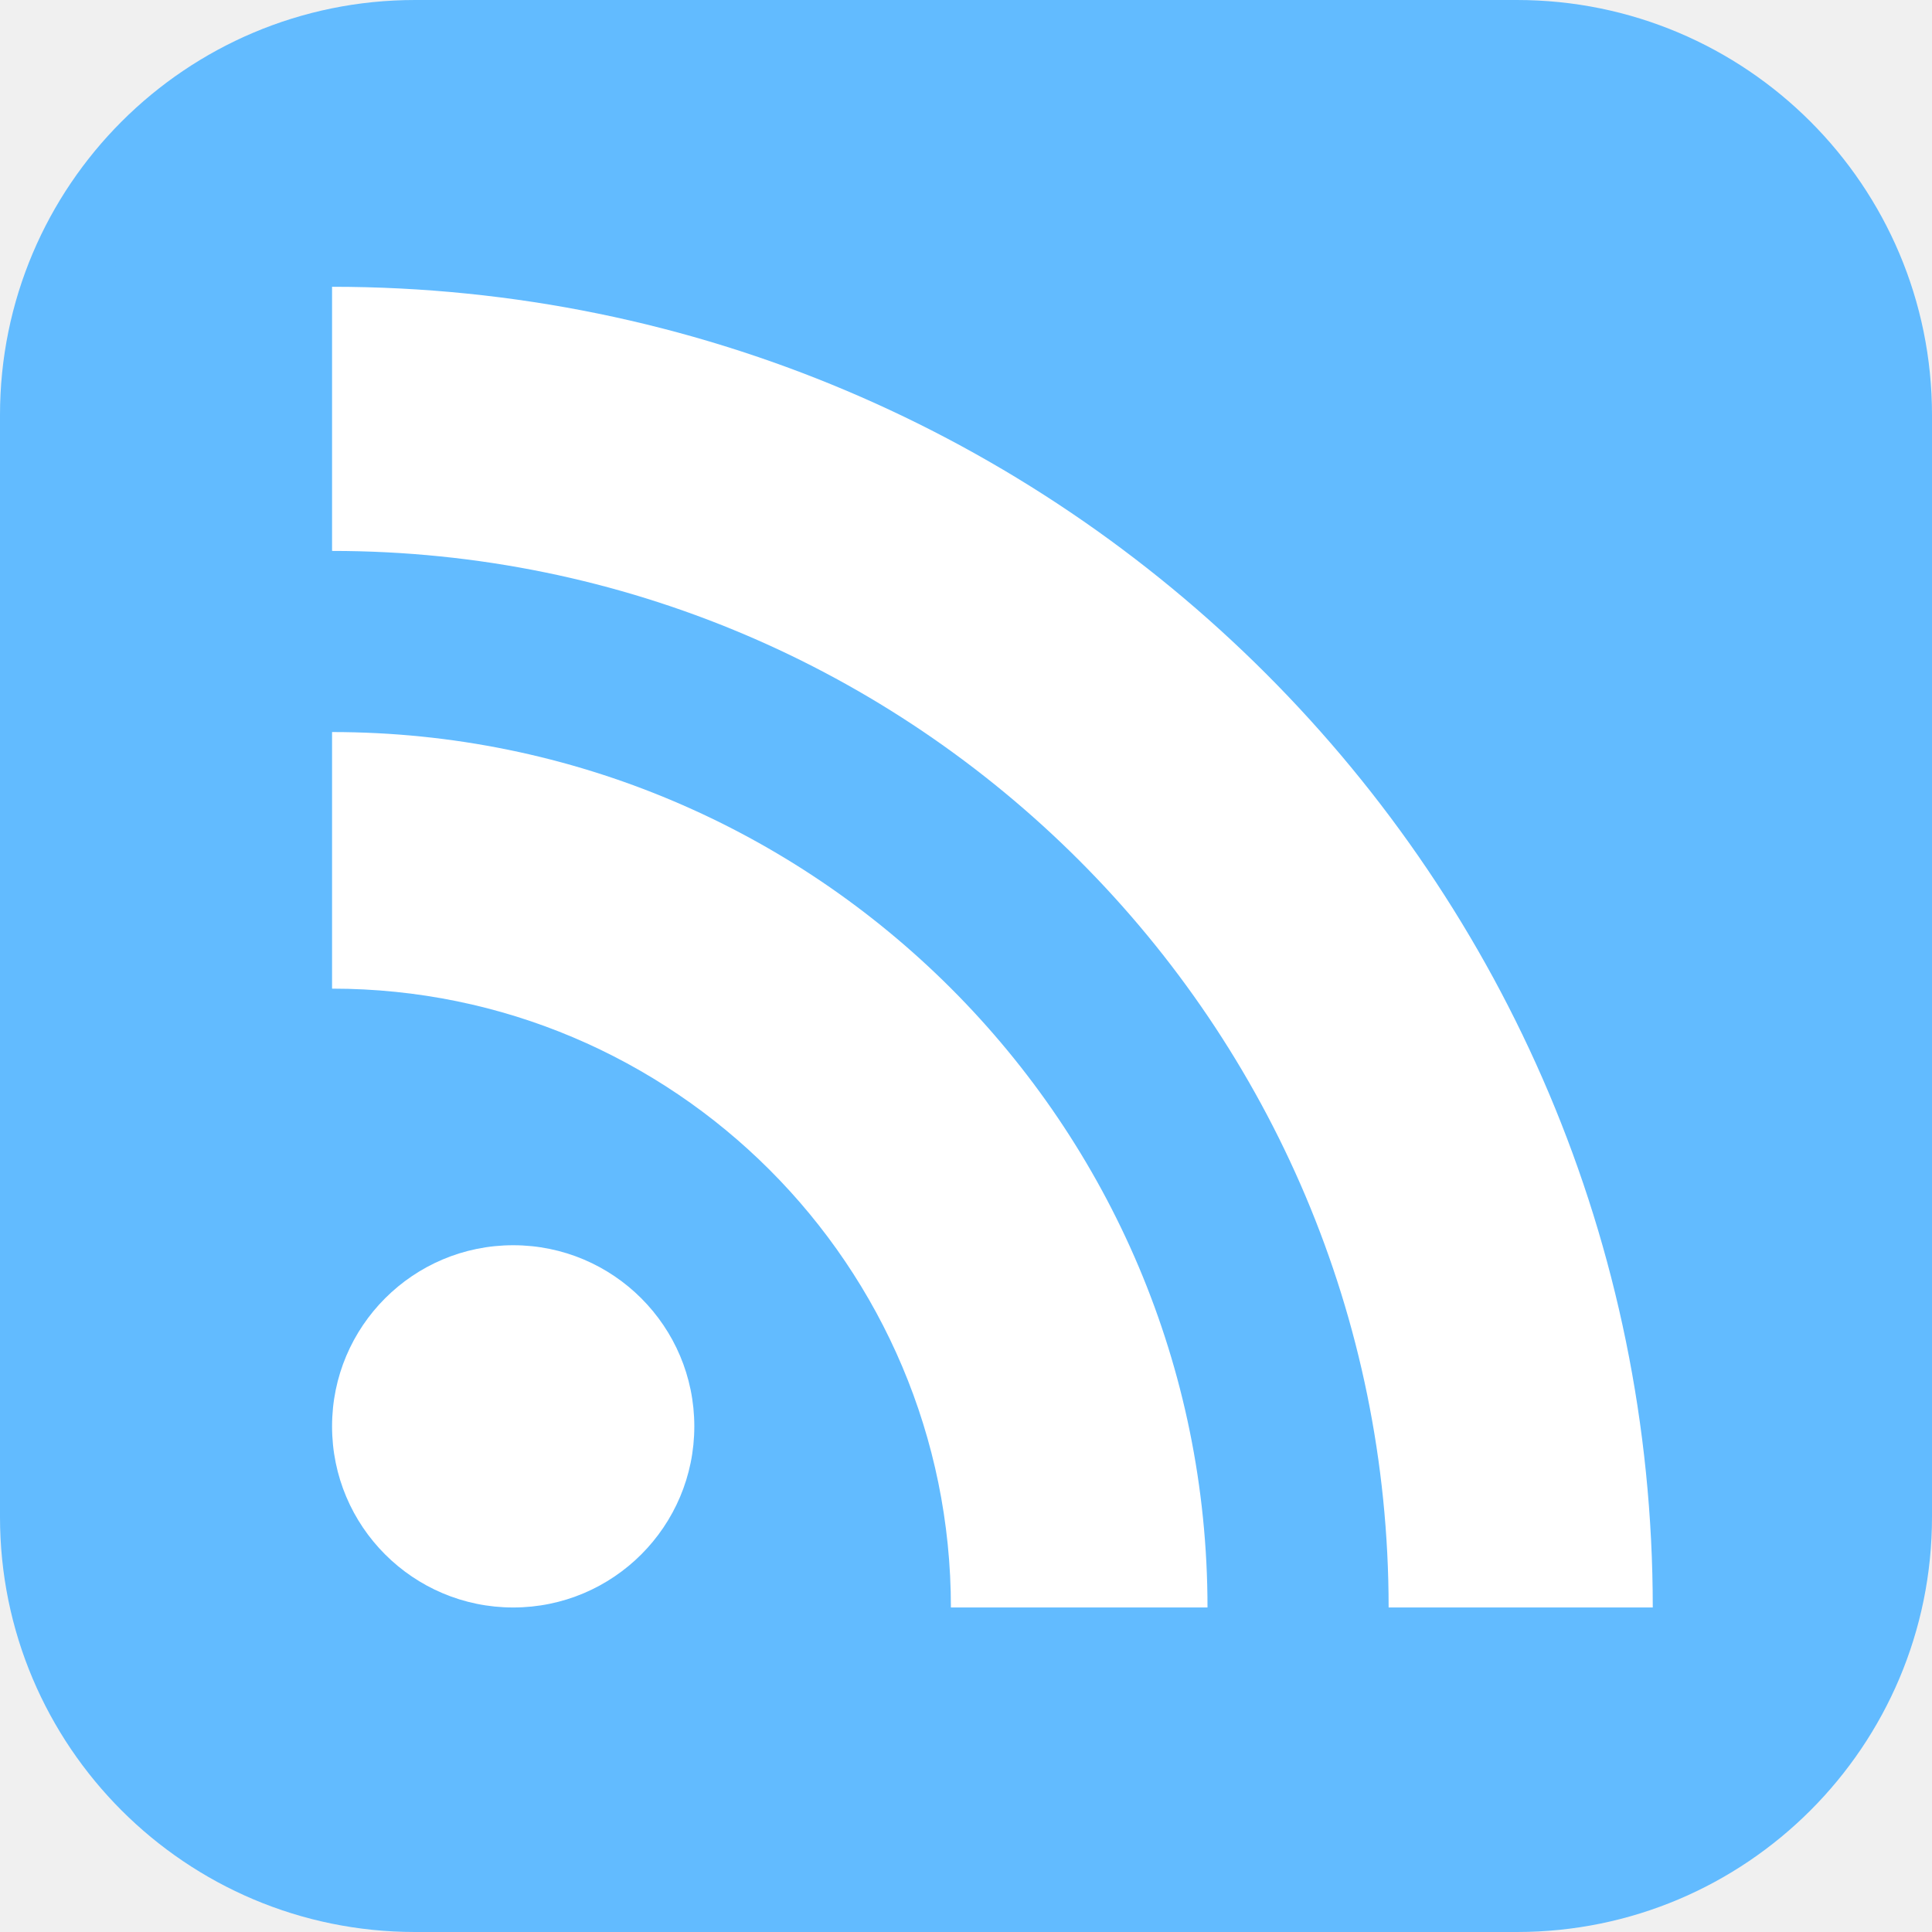
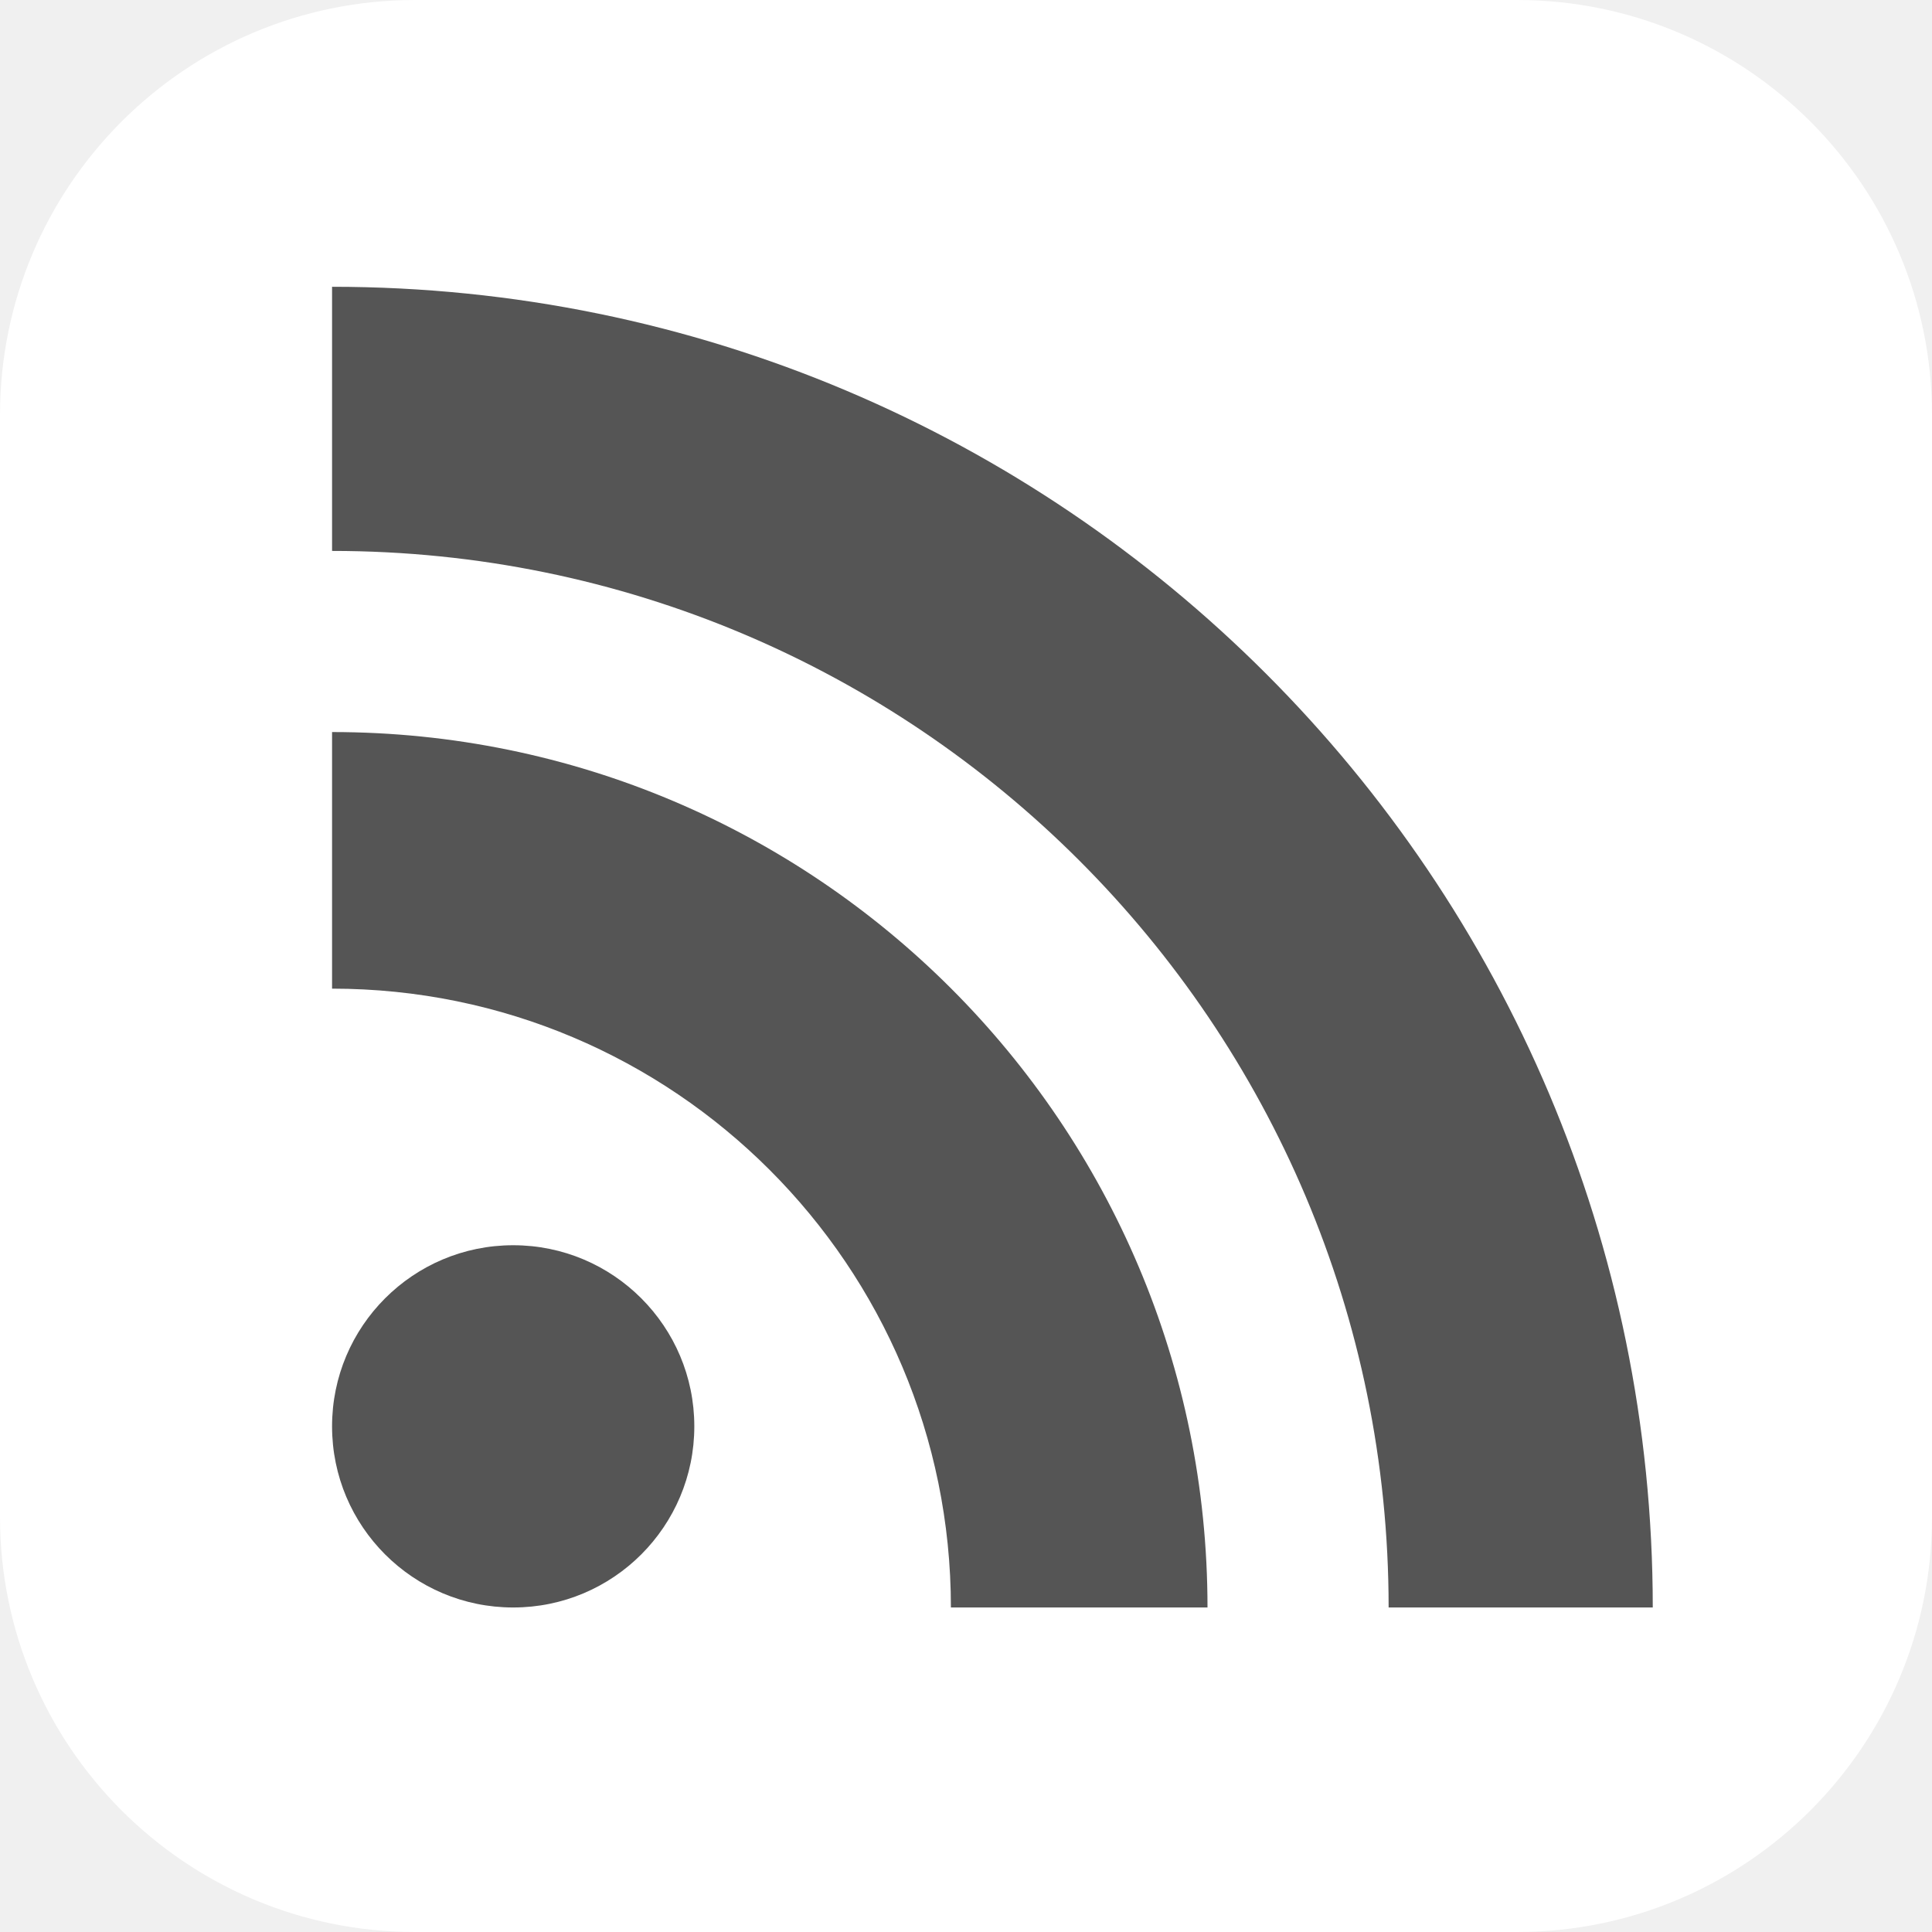
<svg xmlns="http://www.w3.org/2000/svg" width="256" height="256">
  <g>
-     <rect id="svg_1" fill="#62bbff" y="0" x="0" ry="55" rx="55" height="256" width="256" />
-     <rect id="svg_2" fill="#62bbff" y="5" x="5" ry="50" rx="50" height="246" width="246" />
-     <rect id="svg_3" fill="#62bbff" y="10" x="10" ry="47" rx="47" height="236" width="236" />
-     <circle id="svg_4" fill="#ffffff" r="24" cy="189" cx="68" />
-     <path id="svg_5" fill="#ffffff" d="m160,213l-34,0a82,82 0 0 0 -82,-82l0,-34a116,116 0 0 1 116,116z" />
-     <path id="svg_6" fill="#ffffff" d="m184,213a140,140 0 0 0 -140,-140l0,-35a175,175 0 0 1 175,175l-35,0z" />
+     <rect id="svg_1" fill="#fff" y="0" x="0" ry="55" rx="55" height="256" width="256" />
+     <rect id="svg_2" fill="#fff" y="5" x="5" ry="50" rx="50" height="246" width="246" />
+     <rect id="svg_3" fill="#fff" y="10" x="10" ry="47" rx="47" height="236" width="236" />
+     <circle id="svg_4" fill="#555" r="24" cy="189" cx="68" />
+     <path id="svg_5" fill="#555" d="m160,213l-34,0a82,82 0 0 0 -82,-82l0,-34a116,116 0 0 1 116,116z" />
+     <path id="svg_6" fill="#555" d="m184,213a140,140 0 0 0 -140,-140l0,-35a175,175 0 0 1 175,175l-35,0z" />
  </g>
</svg>
